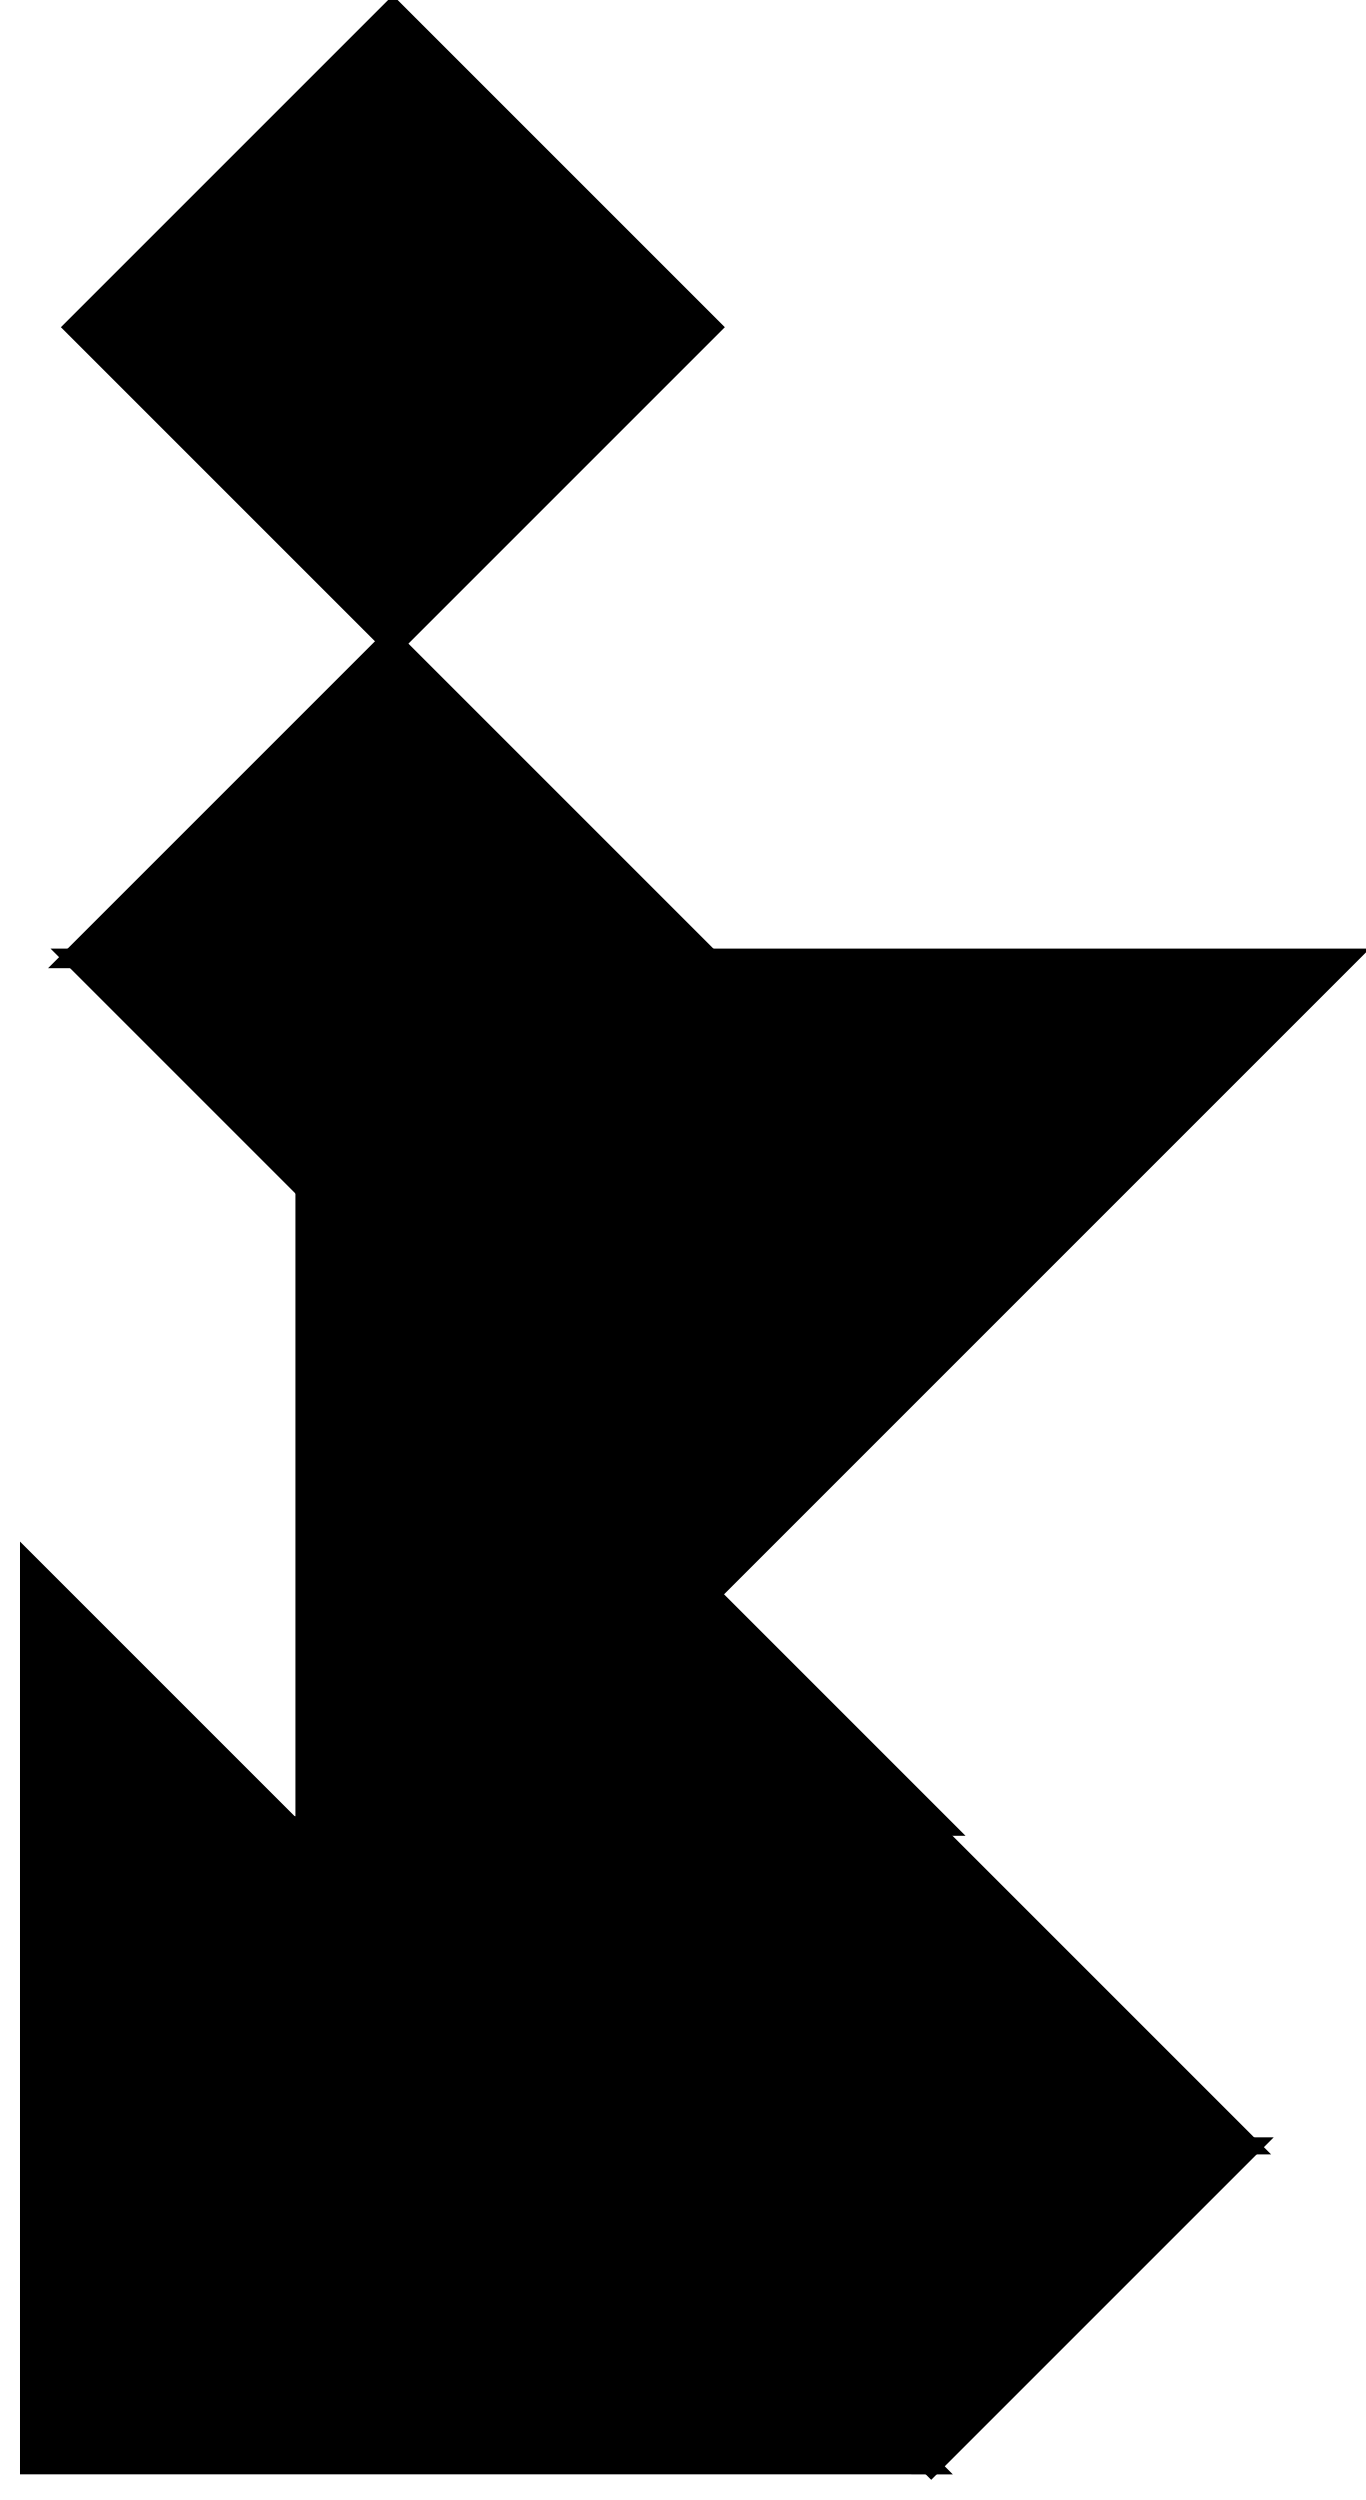
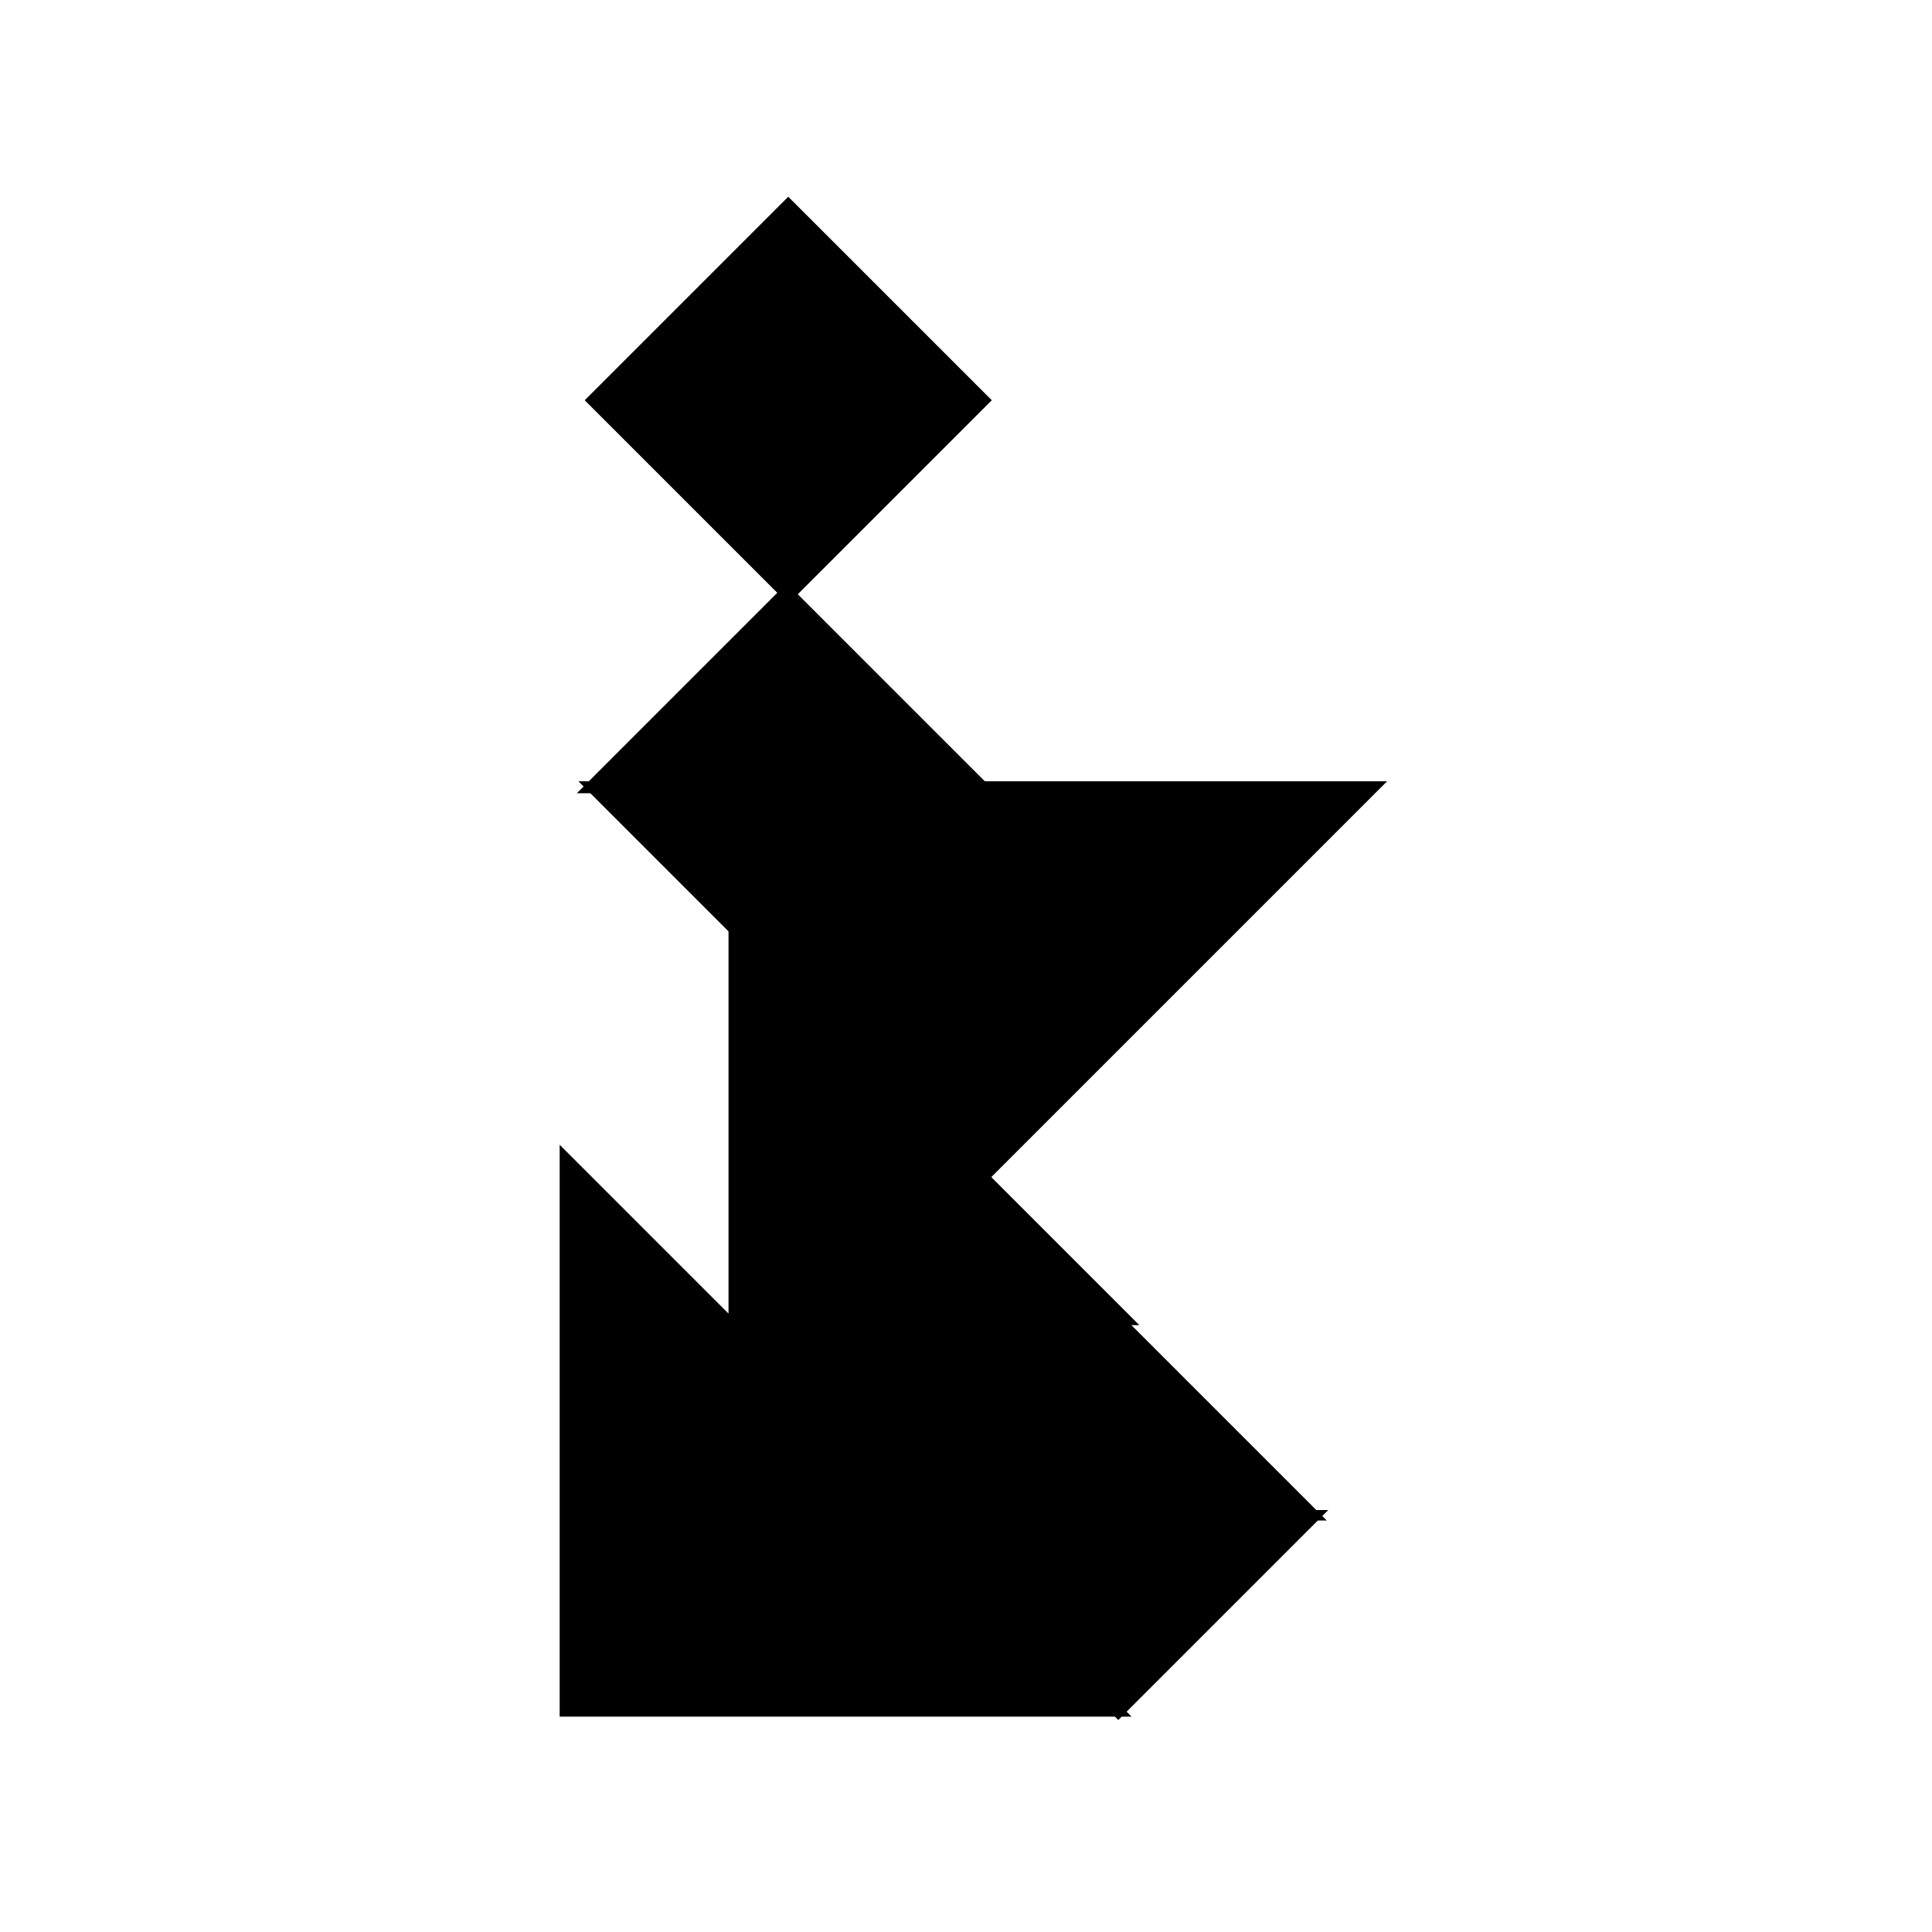
- <svg xmlns="http://www.w3.org/2000/svg" viewBox="0 0 130 238">
+ <svg xmlns="http://www.w3.org/2000/svg" viewBox="-85 -31 300 300">
  <polygon fill="black" id="1" points="7.211 31.151 37.401 0.962 67.591 31.151 37.401 61.341" stroke="black" stroke-width="2" />
  <polygon fill="black" id="2" points="58.219 234.291 58.219 173.911 88.409 143.721 88.409 204.101" stroke="black" stroke-width="2" transform="matrix(0, 1, -1, 0, 262.32, 115.692)" />
  <polygon fill="black" id="3" points="67.367 91.174 6.987 91.174 37.177 60.984" stroke="black" stroke-width="2" />
  <polygon fill="black" id="4" points="103.746 249.761 73.557 219.571 103.746 189.381" stroke="black" stroke-width="2" transform="matrix(0, -1, 1, 0, -130.9195, 308.2225)" />
  <polygon fill="black" id="5" points="89.504 173.767 29.124 173.767 89.504 113.388" stroke="black" stroke-width="2" transform="matrix(0, 1, -1, 0, 202.8915, 84.2635)" />
  <polygon fill="black" id="6" points="67.606 151.689 127.985 91.309 7.226 91.309" stroke="black" stroke-width="2" />
  <polygon fill="black" id="7" points="-5.938 273.592 54.441 213.213 -5.938 152.832" stroke="black" stroke-width="2" transform="matrix(-0.707106, 0.707107, -0.707107, -0.707106, 192.1636, 346.8271)" />
</svg>
